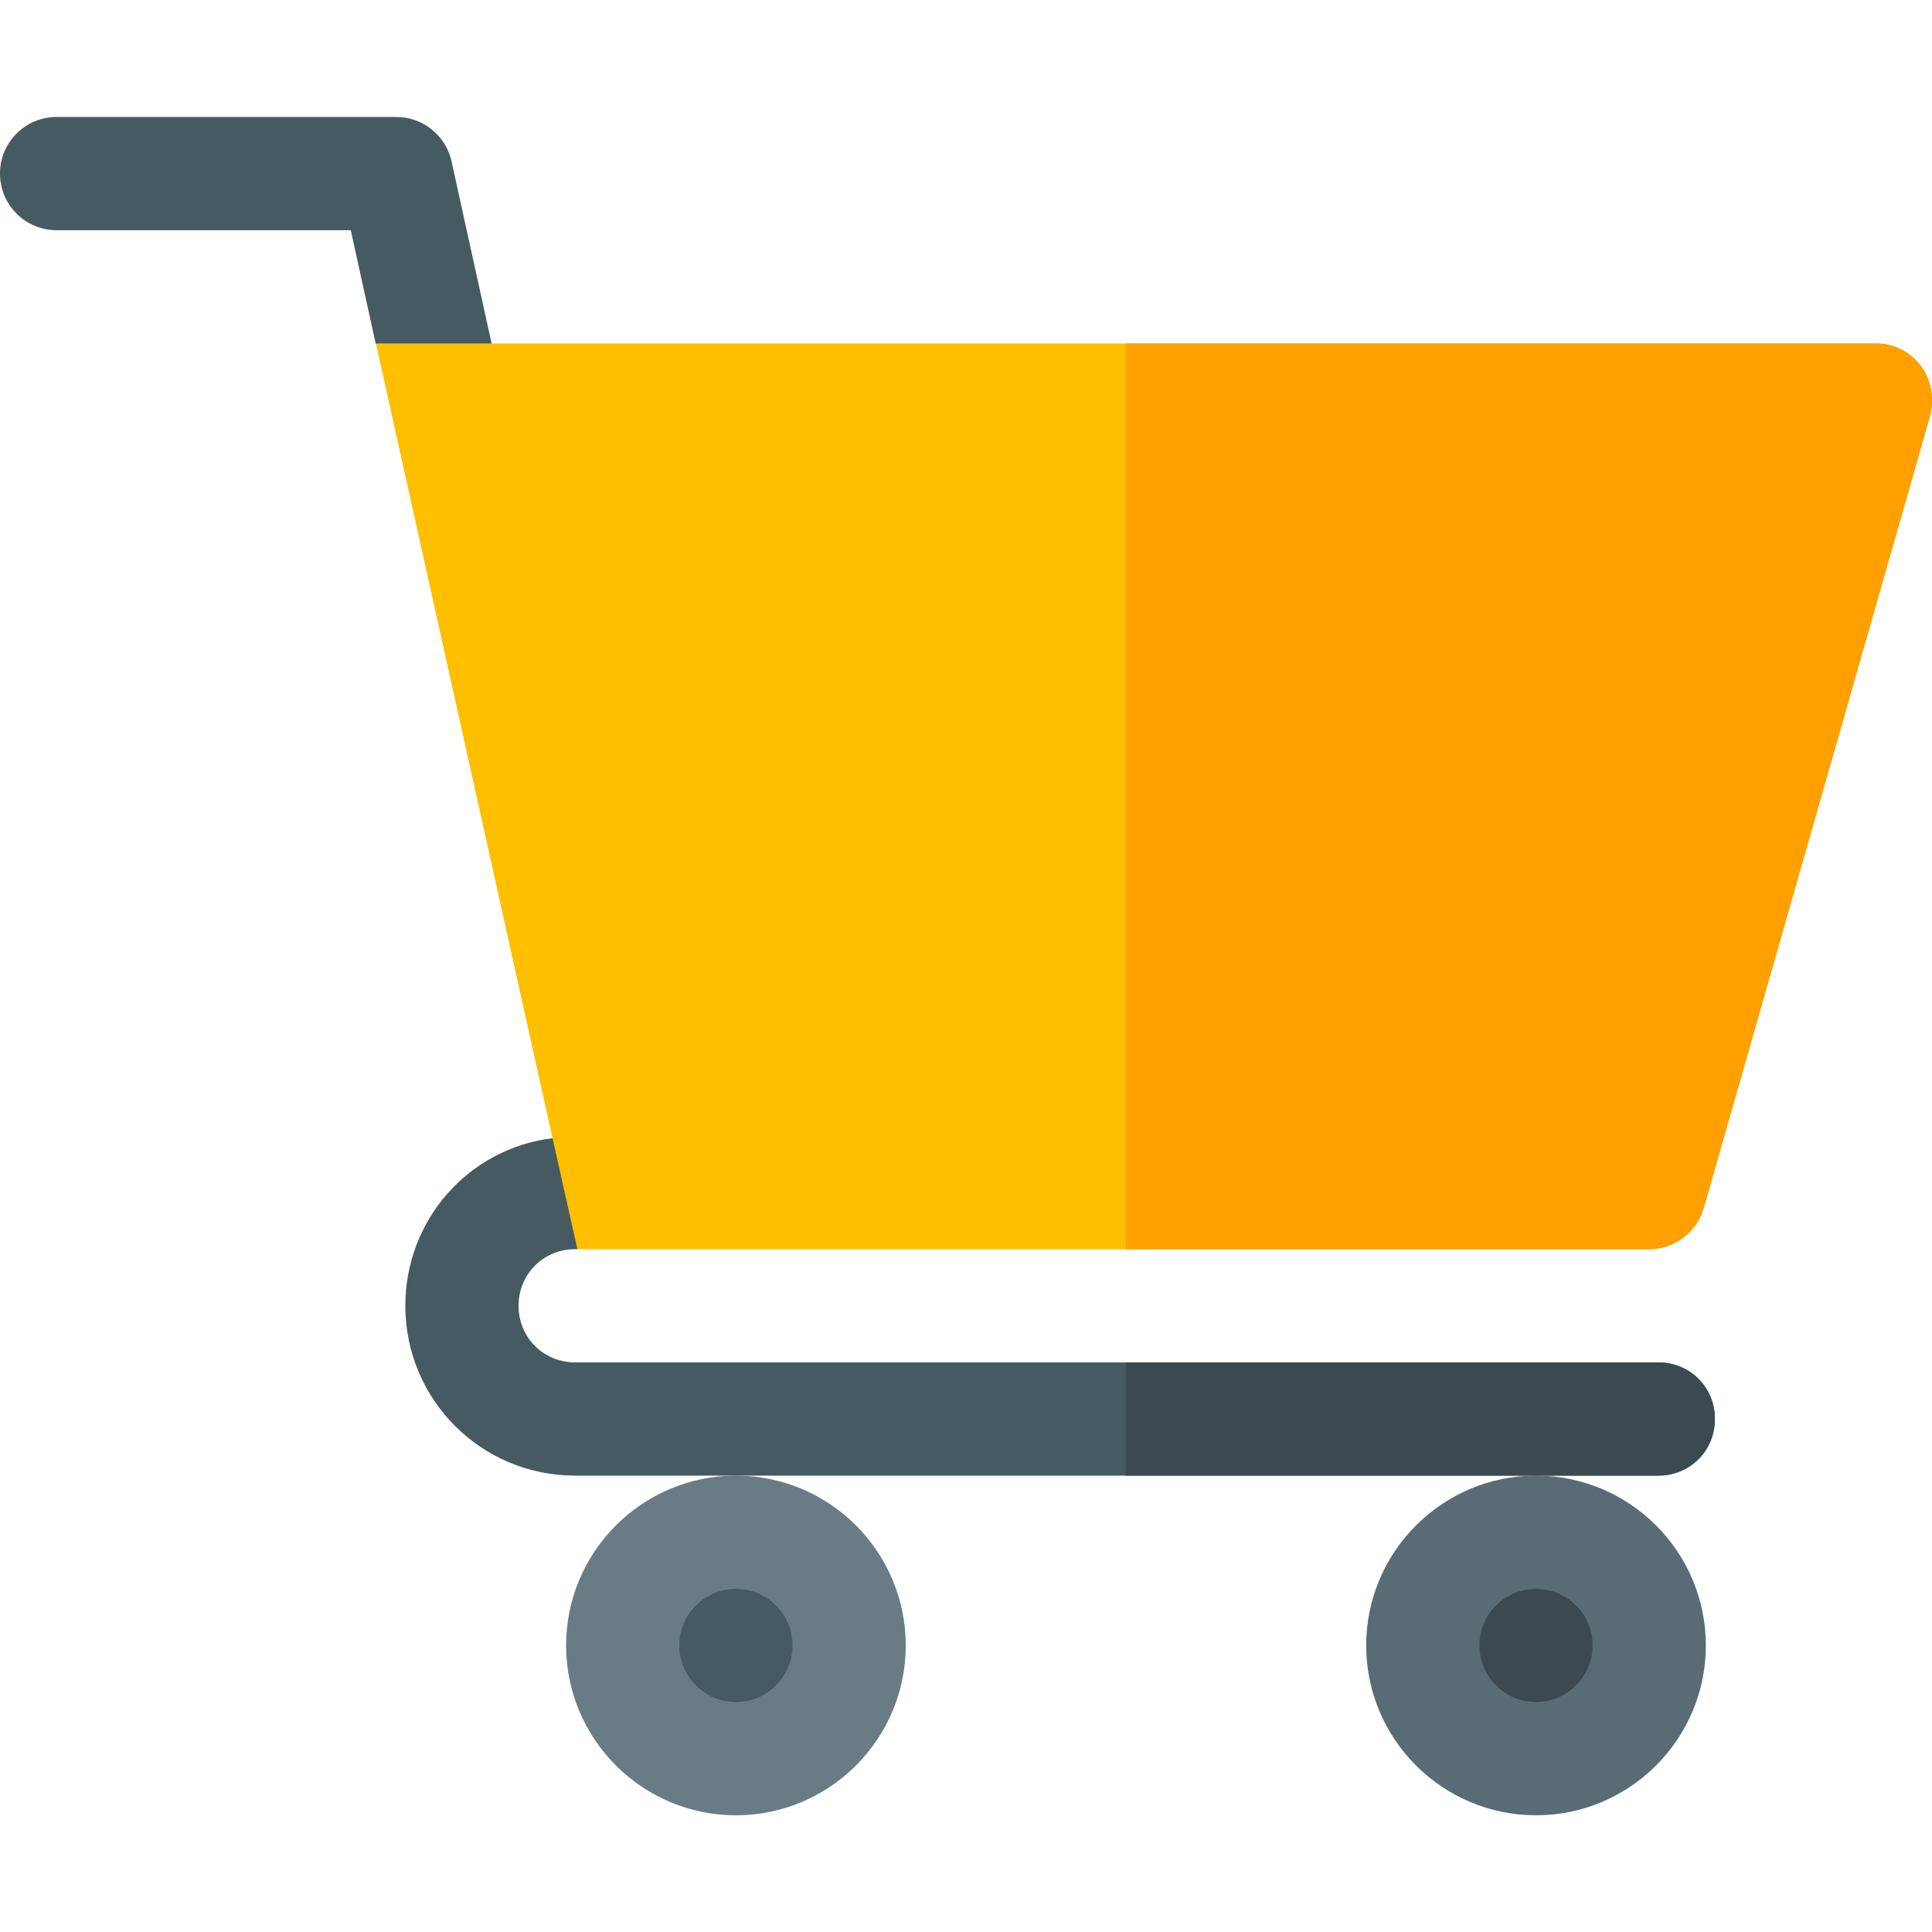
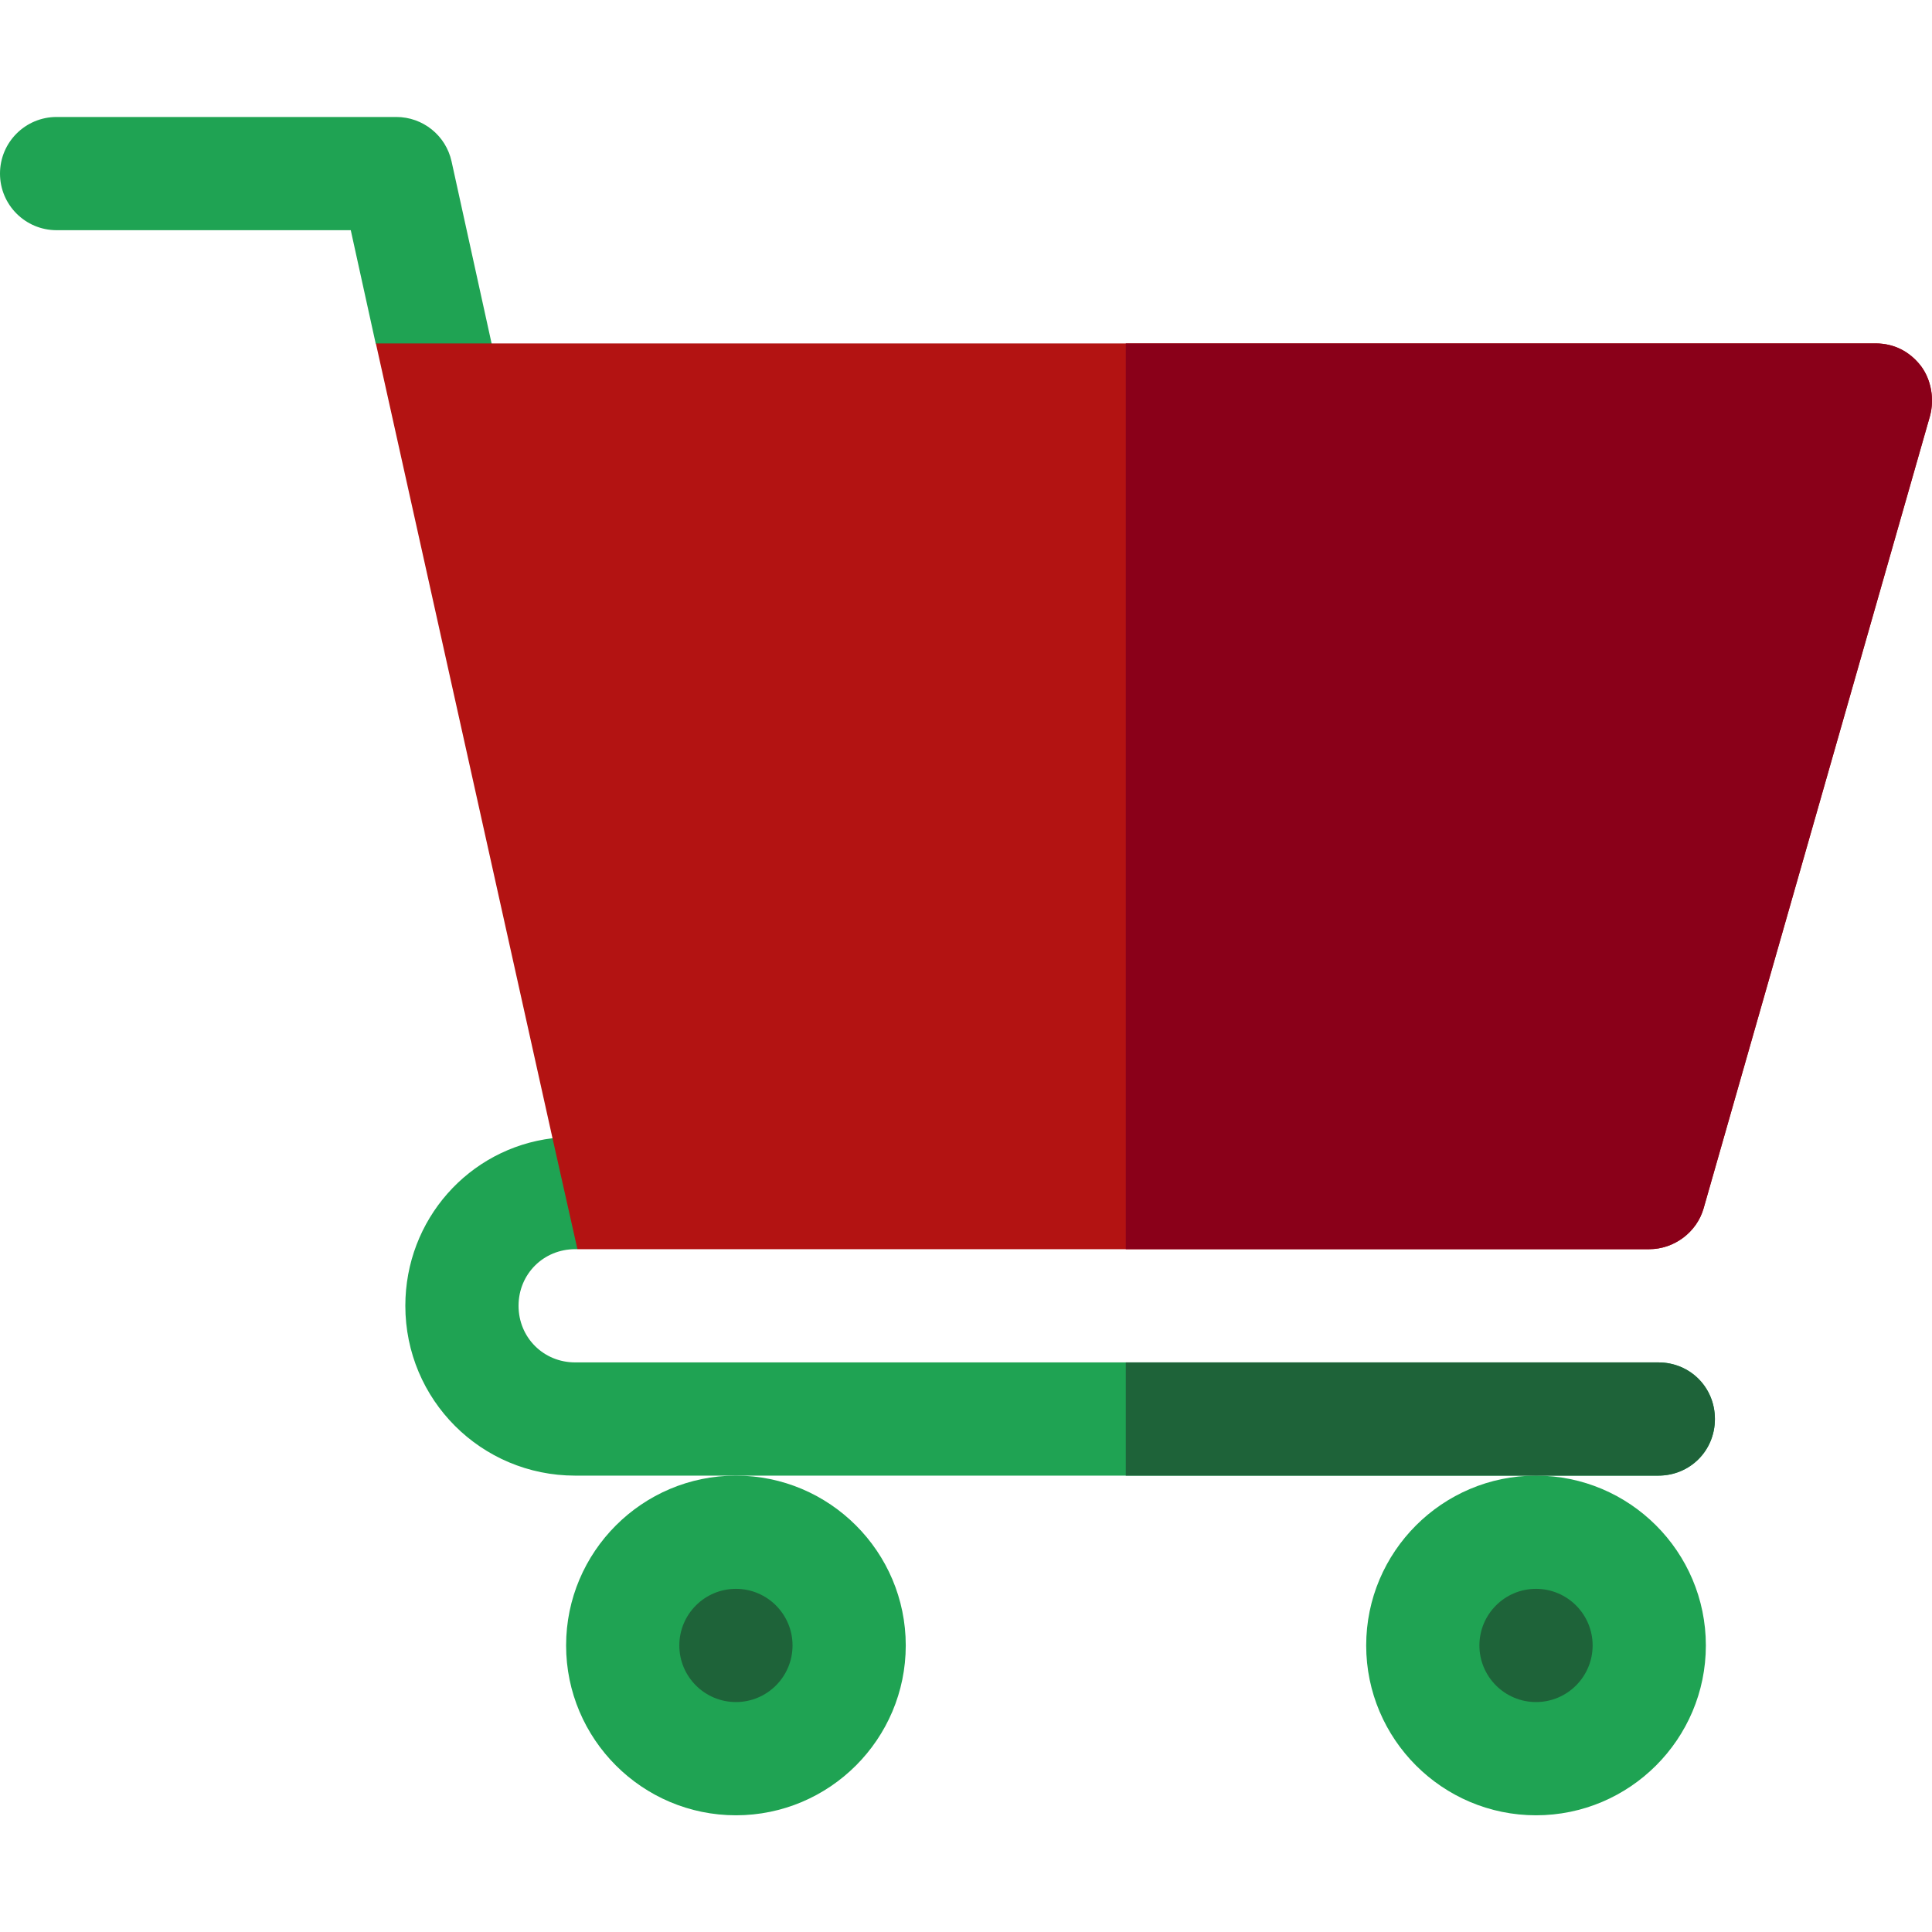
<svg xmlns="http://www.w3.org/2000/svg" height="511pt" viewBox="0 -30 512 511" width="511pt">
-   <path d="m195.031 450.57c-24.82 0-45.008-20.191-45.008-45.008 0-24.82 20.188-45.008 45.008-45.008 24.816 0 45.004 20.188 45.004 45.008 0 24.816-20.188 45.008-45.004 45.008zm0 0" fill="#697c86" />
-   <path d="m195.031 420.562c-8.277 0-15.004-6.723-15.004-15s6.727-15.004 15.004-15.004 15 6.727 15 15.004-6.723 15-15 15zm0 0" fill="#465a61" />
-   <path d="m407.062 450.57c-24.816 0-45.008-20.191-45.008-45.008 0-24.82 20.191-45.008 45.008-45.008s45.008 20.188 45.008 45.008c0 24.816-20.191 45.008-45.008 45.008zm0 0" fill="#596c76" />
-   <path d="m407.062 420.562c-8.277 0-15.004-6.723-15.004-15s6.727-15.004 15.004-15.004 15 6.727 15 15.004-6.723 15-15 15zm0 0" fill="#3b4a51" />
-   <path d="m454.469 345.551c0 8.402-6.602 15.004-15 15.004h-287.043c-24.906 0-45.008-20.105-45.008-45.008 0-22.801 16.801-41.707 39.004-44.406 1.801-.602 3.902-.602 6.004-.602 3.598 0 7.199 1.504 9.602 3.902l-9.004 26.105c-.297 0-.297 0-.598 0-8.402 0-15.004 6.598-15.004 15s6.602 15.004 15.004 15.004h287.043c8.398 0 15 6.598 15 15zm0 0" fill="#465a61" />
-   <path d="m99.562 60.543c.953 1.199 17.109 8.496 33.375 15.641.059-1.293.223-2.574-.07-3.895l-13.199-60.012c-1.512-6.887-7.605-11.777-14.652-11.777h-90.012c-8.293 0-15.004 6.711-15.004 15.004 0 8.289 6.711 15 15.004 15h77.953zm0 0" fill="#465a61" />
-   <path d="m454.469 345.551c0 8.402-6.602 15.004-15 15.004h-141.125v-30.004h141.125c8.398 0 15 6.598 15 15zm0 0" fill="#3b4a51" />
-   <path d="m509.078 66.512c-3-3.902-7.203-6.004-12.004-6.004h-397.461l46.809 210.633 6.602 29.406h284.043c6.602 0 12.602-4.504 14.402-10.805l60.008-210.031c1.203-4.5.301-9.602-2.398-13.199zm0 0" fill="#fdbf00" />
-   <path d="m511.477 79.711-60.008 210.031c-1.801 6.301-7.801 10.805-14.402 10.805h-138.723v-240.039h198.73c4.801 0 9.004 2.102 12.004 6.004 2.699 3.598 3.602 8.699 2.398 13.199zm0 0" fill="#ff9f00" />
+   <path d="m195.031 450.57c-24.82 0-45.008-20.191-45.008-45.008 0-24.82 20.188-45.008 45.008-45.008 24.816 0 45.004 20.188 45.004 45.008 0 24.816-20.188 45.008-45.004 45.008zm0 0" fill="#1fa353" />
+   <path d="m195.031 420.562c-8.277 0-15.004-6.723-15.004-15s6.727-15.004 15.004-15.004 15 6.727 15 15.004-6.723 15-15 15zm0 0" fill="#1e6339" />
+   <path d="m407.062 450.57c-24.816 0-45.008-20.191-45.008-45.008 0-24.82 20.191-45.008 45.008-45.008s45.008 20.188 45.008 45.008c0 24.816-20.191 45.008-45.008 45.008zm0 0" fill="#1fa353" />
+   <path d="m407.062 420.562c-8.277 0-15.004-6.723-15.004-15s6.727-15.004 15.004-15.004 15 6.727 15 15.004-6.723 15-15 15zm0 0" fill="#1e6339" />
+   <path d="m454.469 345.551c0 8.402-6.602 15.004-15 15.004h-287.043c-24.906 0-45.008-20.105-45.008-45.008 0-22.801 16.801-41.707 39.004-44.406 1.801-.602 3.902-.602 6.004-.602 3.598 0 7.199 1.504 9.602 3.902l-9.004 26.105c-.297 0-.297 0-.598 0-8.402 0-15.004 6.598-15.004 15s6.602 15.004 15.004 15.004h287.043c8.398 0 15 6.598 15 15zm0 0" fill="#1fa353" />
+   <path d="m99.562 60.543c.953 1.199 17.109 8.496 33.375 15.641.059-1.293.223-2.574-.07-3.895l-13.199-60.012c-1.512-6.887-7.605-11.777-14.652-11.777h-90.012c-8.293 0-15.004 6.711-15.004 15.004 0 8.289 6.711 15 15.004 15h77.953zm0 0" fill="#1fa353" />
+   <path d="m454.469 345.551c0 8.402-6.602 15.004-15 15.004h-141.125v-30.004h141.125c8.398 0 15 6.598 15 15zm0 0" fill="#1e6339" />
+   <path d="m509.078 66.512c-3-3.902-7.203-6.004-12.004-6.004h-397.461l46.809 210.633 6.602 29.406h284.043c6.602 0 12.602-4.504 14.402-10.805l60.008-210.031c1.203-4.5.301-9.602-2.398-13.199zm0 0" fill="#B31312" />
+   <path d="m511.477 79.711-60.008 210.031c-1.801 6.301-7.801 10.805-14.402 10.805h-138.723v-240.039h198.73c4.801 0 9.004 2.102 12.004 6.004 2.699 3.598 3.602 8.699 2.398 13.199zm0 0" fill="#8a0019" />
</svg>
